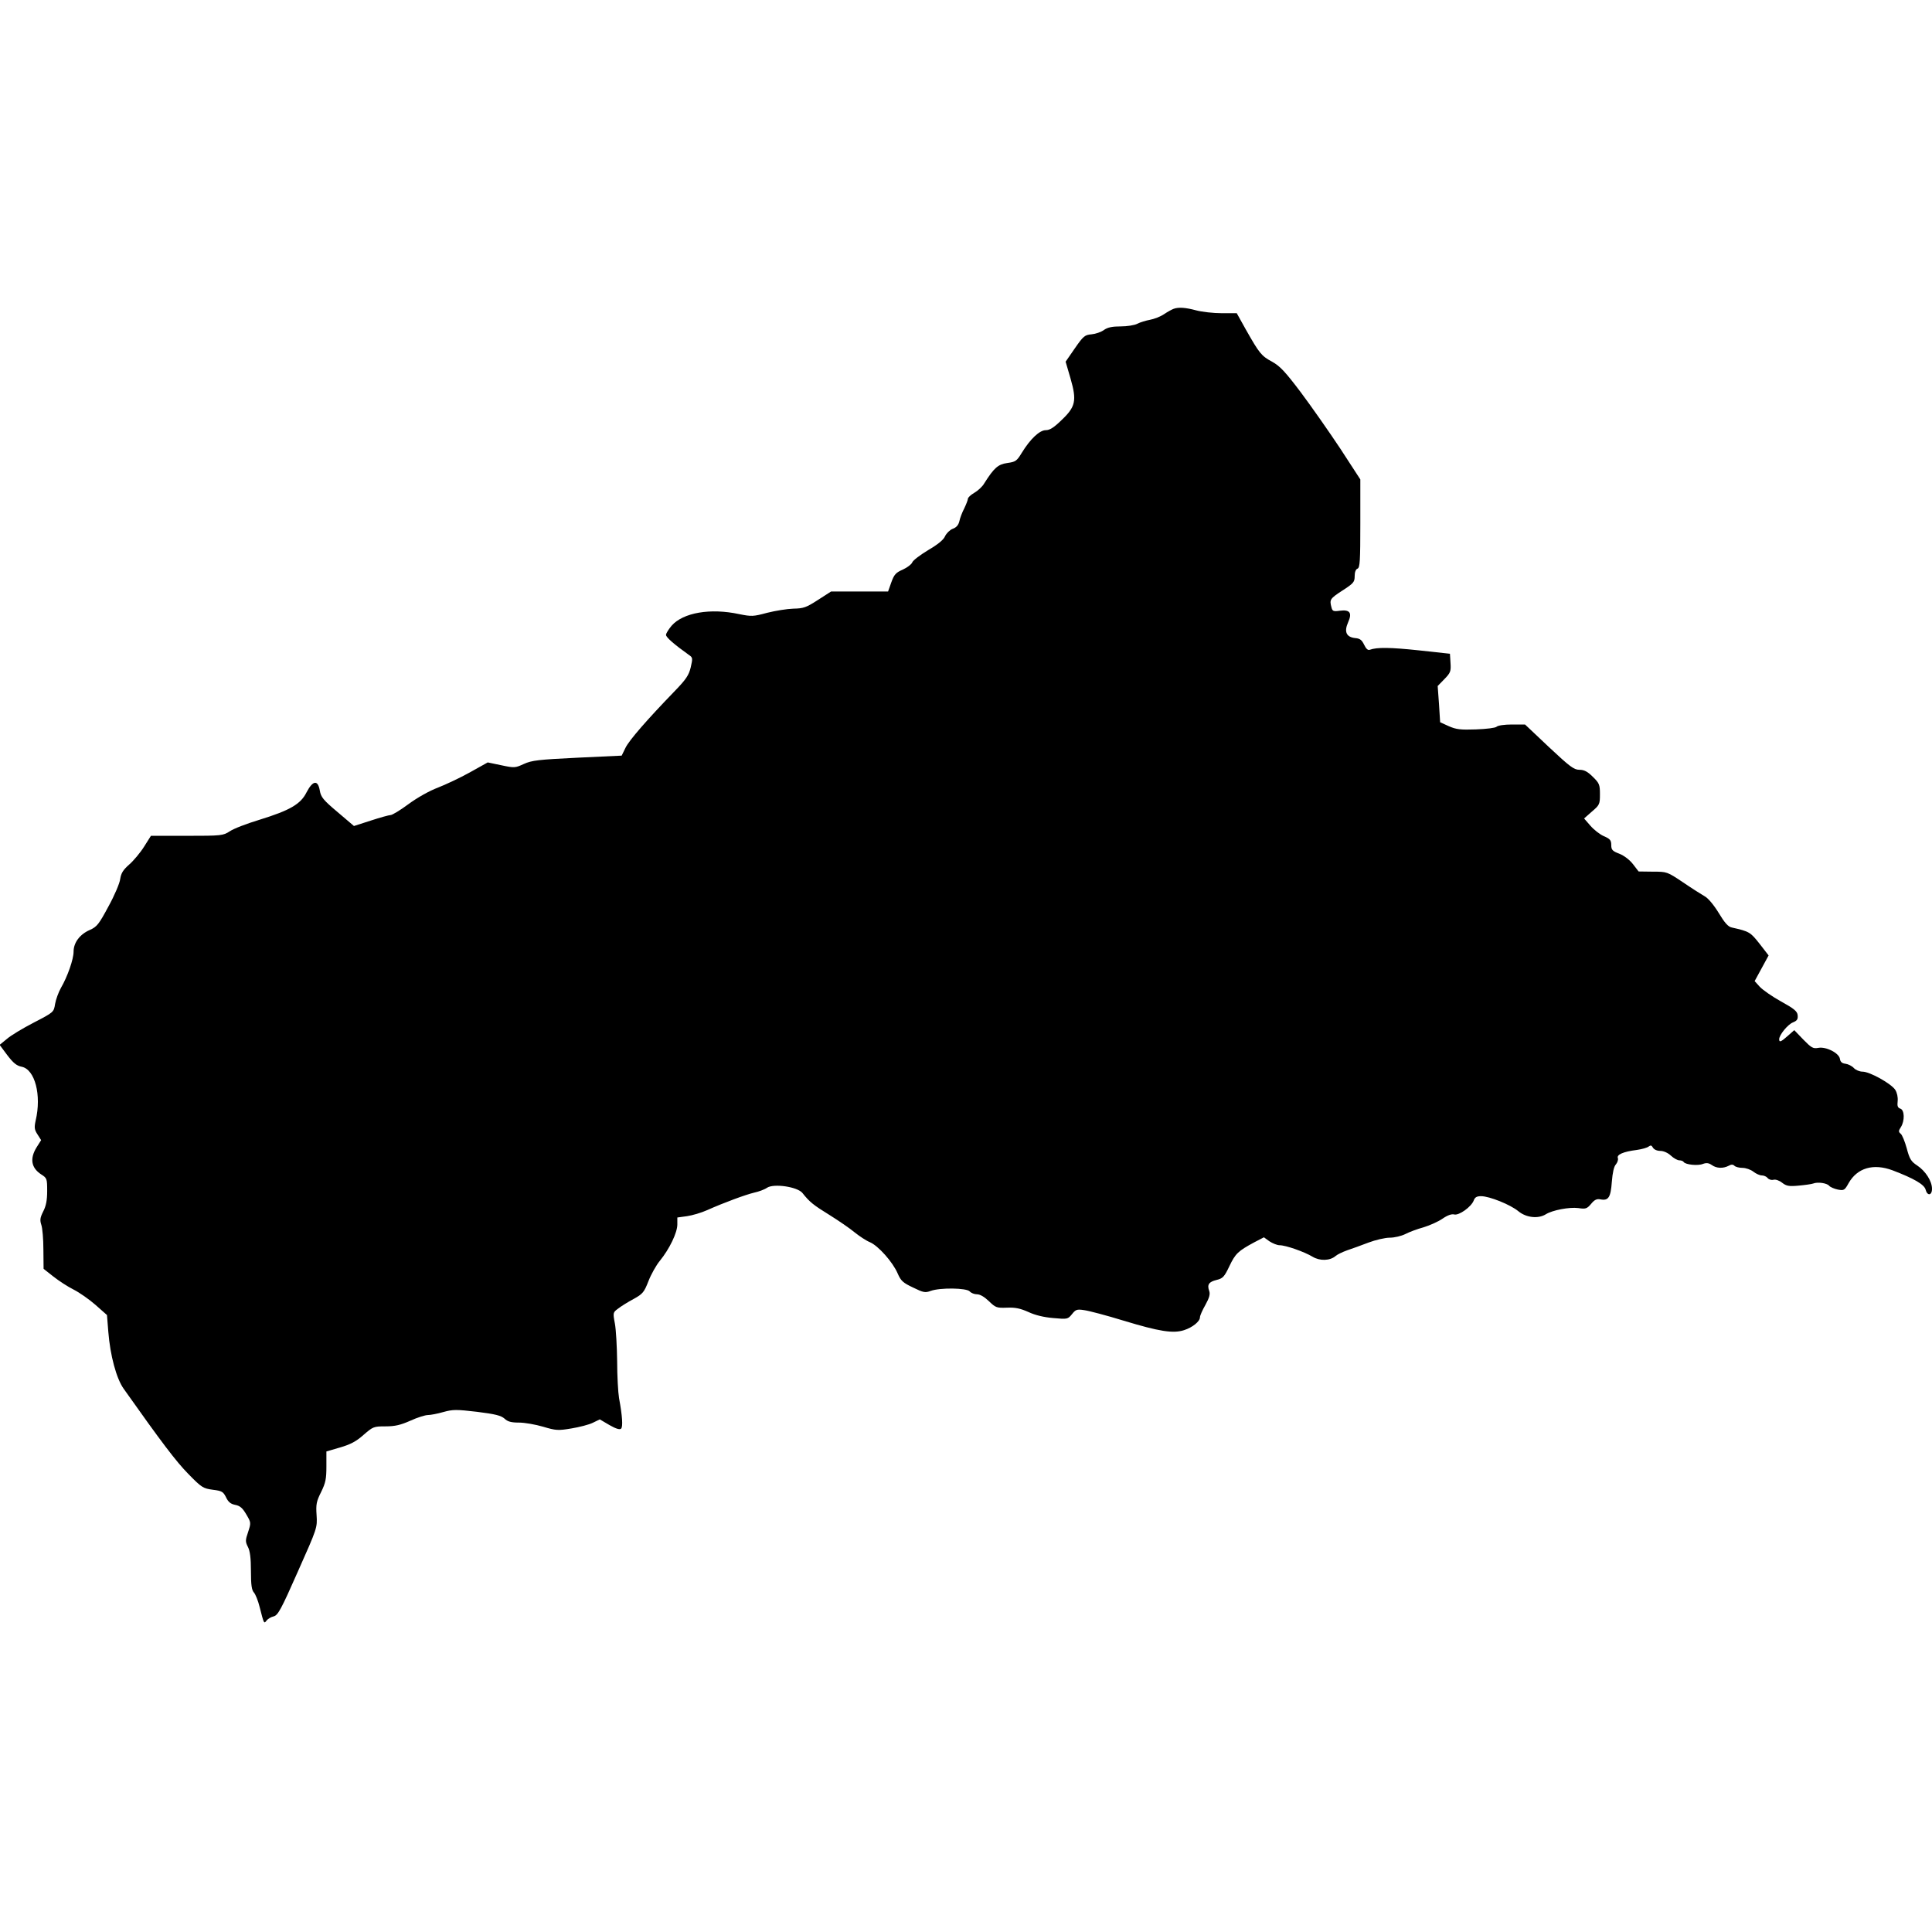
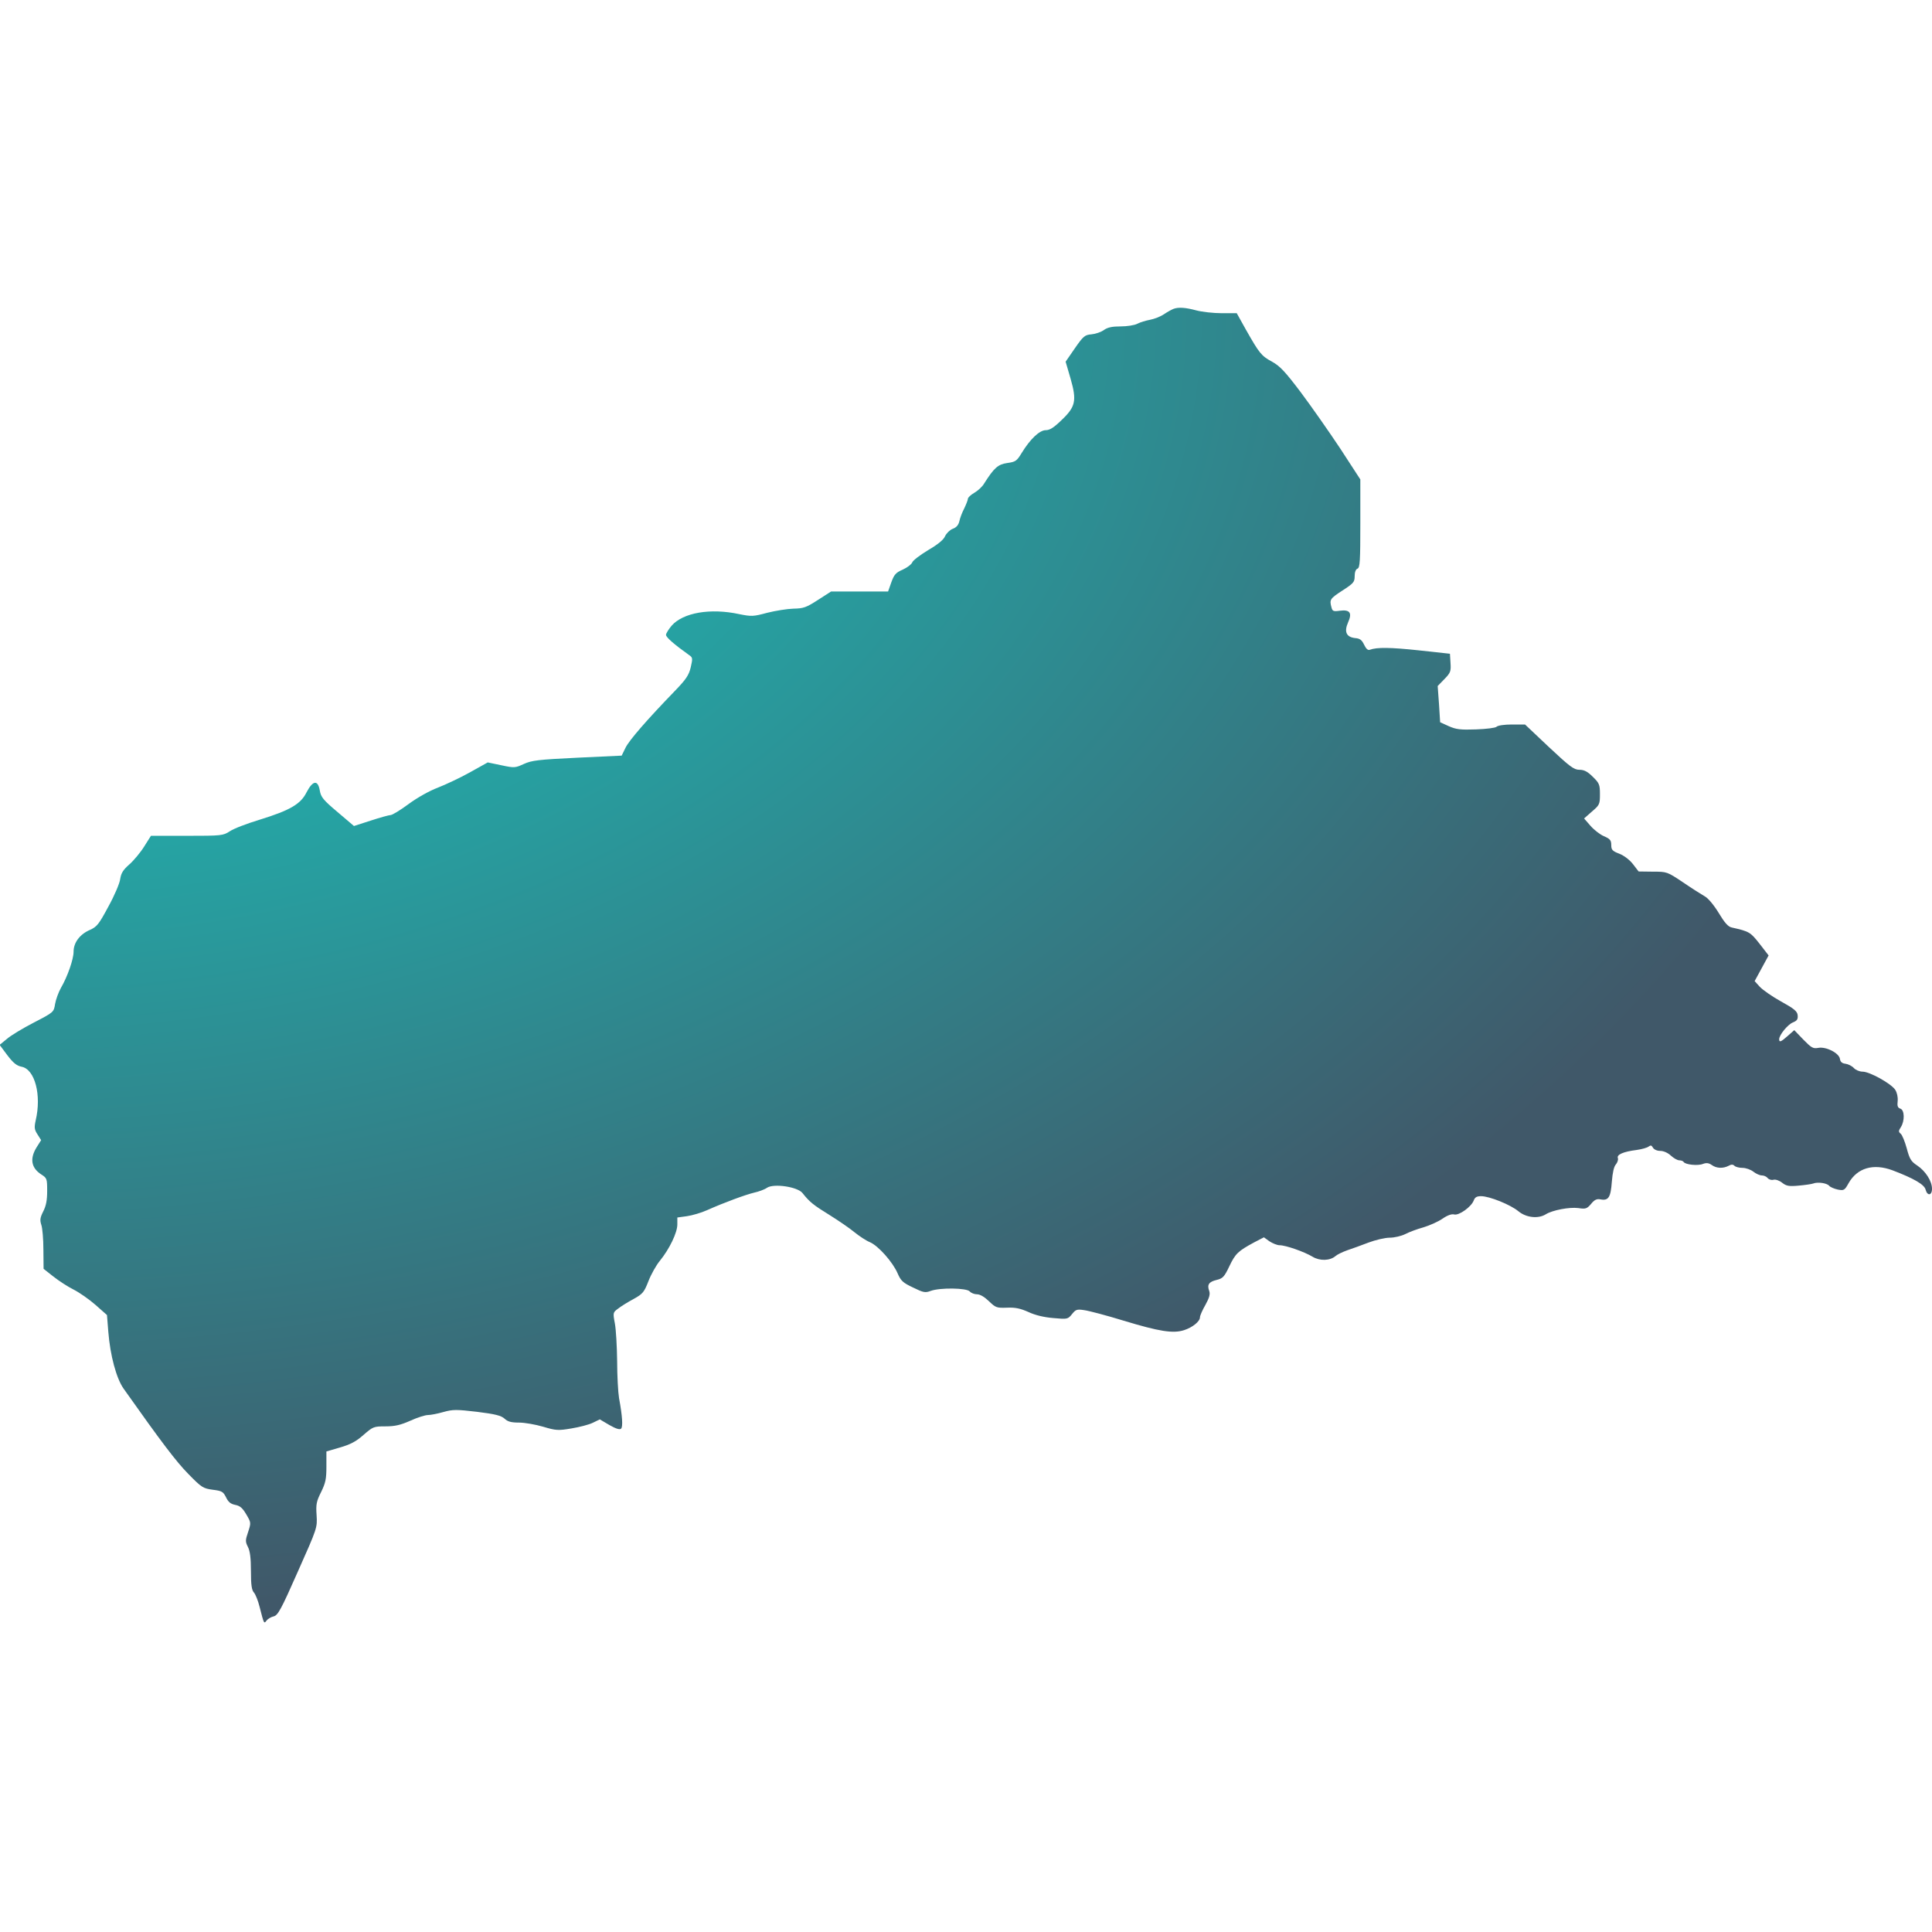
- <svg xmlns="http://www.w3.org/2000/svg" version="1.0" width="1024pt" height="1024pt" viewBox="0 0 1024 1024" preserveAspectRatio="xMidYMid meet">
-   <g transform="translate(0,1024) scale(0.1,-0.1)" fill="#000000" stroke="none">
+ <svg xmlns="http://www.w3.org/2000/svg" version="1.0" width="1024pt" height="1024pt" viewBox="0 0 1024 1024" preserveAspectRatio="xMidYMid meet" class="svg-gradient">
+   <defs>
+     <radialGradient id="radialGradient" cx="0" cy="1" r="1" fx="0" fy="1">
+       <stop offset="0%" stop-color="#13D8CC" />
+       <stop offset="100%" stop-color="#405869" />
+     </radialGradient>
+   </defs>
+   <g transform="translate(0,1024) scale(0.1,-0.1)" stroke="none" fill="url(#radialGradient)">
    <path d="M6220 8603 c-8 -3 -31 -15 -50 -28 -19 -13 -53 -26 -75 -30 -21 -4 -52 -13 -67 -21 -15 -8 -55 -14 -88 -14 -45 0 -69 -5 -89 -19 -15 -11 -44 -21 -66 -23 -35 -3 -43 -9 -88 -74 l-49 -71 26 -89 c34 -118 27 -150 -48 -221 -40 -39 -62 -53 -83 -53 -33 0 -82 -46 -128 -121 -26 -43 -33 -47 -76 -53 -49 -7 -70 -25 -123 -109 -9 -16 -33 -38 -52 -49 -19 -11 -34 -25 -34 -32 0 -6 -9 -29 -19 -50 -11 -21 -23 -52 -26 -68 -5 -21 -16 -34 -36 -41 -15 -6 -33 -24 -40 -39 -8 -19 -37 -43 -90 -74 -43 -26 -81 -55 -84 -65 -4 -10 -26 -27 -50 -38 -37 -16 -46 -26 -61 -68 l-17 -48 -151 0 -151 0 -70 -45 c-62 -40 -76 -45 -130 -46 -33 -1 -95 -11 -139 -22 -74 -20 -83 -20 -148 -7 -153 33 -297 8 -358 -61 -16 -19 -30 -41 -30 -49 0 -13 44 -51 121 -106 21 -14 21 -18 10 -66 -10 -42 -25 -64 -84 -125 -147 -152 -243 -262 -262 -302 l-20 -41 -235 -11 c-206 -10 -241 -14 -283 -33 -46 -21 -50 -22 -120 -7 l-72 15 -95 -53 c-52 -29 -129 -65 -170 -81 -43 -16 -109 -53 -155 -87 -43 -32 -86 -58 -95 -58 -8 0 -55 -13 -104 -29 l-90 -29 -87 74 c-76 64 -88 79 -94 114 -10 58 -37 54 -70 -9 -31 -63 -88 -96 -250 -146 -66 -20 -137 -47 -157 -61 -36 -23 -43 -24 -228 -24 l-190 0 -36 -57 c-20 -32 -56 -75 -79 -95 -33 -29 -43 -46 -48 -77 -2 -21 -30 -87 -62 -145 -51 -95 -61 -108 -99 -125 -53 -23 -86 -67 -86 -115 0 -40 -32 -132 -67 -192 -13 -23 -27 -62 -31 -85 -7 -44 -7 -44 -113 -99 -58 -30 -123 -69 -143 -87 l-38 -31 41 -55 c32 -42 50 -56 76 -61 70 -14 106 -150 74 -285 -8 -37 -7 -48 10 -74 l19 -30 -24 -38 c-37 -60 -29 -109 25 -144 30 -19 31 -23 31 -88 0 -49 -6 -79 -21 -108 -17 -34 -18 -46 -10 -71 6 -17 11 -76 11 -132 l1 -101 52 -41 c29 -23 77 -54 107 -69 30 -15 83 -52 116 -81 l61 -54 7 -88 c10 -127 43 -248 81 -302 203 -287 279 -387 343 -452 71 -73 79 -77 130 -84 48 -6 55 -10 70 -40 12 -25 24 -35 48 -40 26 -5 39 -16 59 -50 26 -44 26 -45 10 -94 -15 -44 -15 -51 -1 -79 11 -21 16 -59 16 -127 0 -75 4 -102 16 -115 8 -9 22 -43 30 -76 23 -90 23 -91 37 -72 7 9 24 19 38 22 22 6 39 36 128 238 103 231 103 232 99 298 -4 58 -1 73 24 123 24 49 28 70 28 136 l0 79 72 21 c55 16 86 32 125 67 50 43 53 45 116 45 51 0 80 7 132 30 37 17 79 30 93 30 14 0 51 7 82 16 51 14 68 14 179 1 97 -12 127 -20 145 -36 17 -16 35 -21 77 -21 30 0 87 -10 128 -22 67 -20 79 -21 150 -9 42 7 93 20 113 30 l37 18 51 -30 c35 -20 55 -26 62 -19 10 10 7 65 -11 162 -5 30 -10 118 -10 196 -1 77 -6 167 -12 199 -11 58 -10 59 17 79 15 12 52 35 82 51 49 27 56 36 79 95 14 36 41 84 60 107 52 64 93 150 93 193 l0 37 51 7 c28 4 76 18 107 32 92 41 204 82 250 93 23 5 54 16 68 26 36 23 160 5 187 -28 38 -48 58 -64 144 -117 48 -30 108 -71 133 -92 25 -20 61 -44 81 -52 44 -19 121 -105 147 -166 17 -39 28 -49 81 -74 55 -27 65 -29 94 -18 50 18 191 16 207 -3 7 -8 24 -15 38 -15 17 0 40 -14 64 -37 35 -34 41 -36 95 -34 45 2 71 -4 114 -23 36 -17 83 -28 132 -32 75 -7 77 -6 99 21 19 24 26 27 64 21 24 -3 119 -28 210 -56 188 -57 262 -69 320 -50 44 14 84 46 84 68 0 9 13 38 29 66 21 38 26 57 20 74 -12 33 -2 48 39 58 33 8 41 16 68 73 32 67 46 80 131 126 l52 27 29 -21 c17 -11 41 -21 54 -21 33 0 132 -35 175 -61 38 -23 92 -22 122 4 9 8 36 21 61 30 25 8 76 27 113 41 37 14 88 26 113 26 25 0 62 9 82 19 21 11 64 27 97 36 33 10 78 30 101 46 26 18 49 26 62 22 25 -6 90 40 103 74 6 17 16 23 39 23 44 0 156 -45 198 -80 41 -34 105 -41 145 -16 35 22 125 39 172 33 39 -6 46 -4 68 22 18 22 30 28 50 24 42 -8 54 10 60 93 4 49 11 82 22 93 8 10 13 25 10 33 -7 18 28 34 100 43 28 4 56 12 63 18 11 8 16 7 23 -6 6 -10 22 -17 39 -17 17 0 40 -10 56 -25 15 -14 35 -25 45 -25 10 0 20 -4 23 -9 9 -14 75 -21 102 -10 19 7 31 5 47 -6 25 -18 60 -19 89 -4 14 8 23 8 31 0 6 -6 25 -11 43 -11 17 0 43 -9 57 -20 14 -11 34 -20 45 -20 11 0 25 -6 31 -14 7 -8 20 -12 31 -9 11 3 31 -4 46 -16 22 -17 35 -20 88 -15 33 3 68 8 76 11 25 10 74 2 85 -12 6 -7 27 -16 46 -20 32 -6 36 -4 57 34 46 81 131 106 233 68 113 -43 168 -75 175 -102 9 -35 34 -32 34 4 0 41 -34 94 -79 124 -32 21 -40 34 -55 91 -10 36 -24 71 -32 77 -12 10 -12 15 1 35 21 33 20 91 -3 98 -14 5 -17 14 -14 40 2 21 -3 44 -13 60 -22 33 -135 96 -173 96 -16 0 -37 9 -46 19 -10 11 -30 21 -45 23 -18 2 -27 10 -29 26 -5 31 -74 66 -115 58 -27 -5 -36 0 -79 44 l-48 50 -34 -30 c-37 -33 -46 -36 -46 -18 0 22 45 78 73 89 22 9 27 17 25 38 -2 21 -19 35 -88 73 -47 26 -97 61 -113 78 l-27 30 37 68 37 68 -48 62 c-49 62 -54 65 -147 86 -20 4 -38 25 -70 78 -25 41 -56 78 -73 87 -16 9 -68 42 -115 74 -85 57 -86 57 -161 57 l-75 1 -30 39 c-18 23 -47 45 -72 55 -37 14 -43 21 -43 46 0 25 -6 33 -39 47 -21 9 -53 34 -72 56 l-33 38 42 37 c40 34 42 39 42 91 0 51 -3 59 -38 93 -28 28 -46 37 -71 37 -29 0 -51 17 -161 120 l-127 120 -70 0 c-39 0 -74 -5 -81 -12 -6 -6 -53 -12 -109 -14 -83 -3 -105 0 -144 17 l-46 21 -6 96 -7 96 36 37 c32 33 35 41 32 85 l-3 49 -165 18 c-151 16 -222 17 -260 3 -10 -4 -20 6 -30 27 -12 25 -22 33 -47 35 -47 5 -60 33 -38 83 23 51 10 69 -44 62 -34 -5 -39 -2 -44 18 -11 41 -8 46 58 89 59 38 65 45 65 76 0 22 6 37 15 40 13 5 15 41 15 240 l0 233 -106 163 c-59 89 -153 223 -209 298 -83 110 -111 140 -153 163 -57 31 -67 44 -138 169 l-49 88 -80 0 c-44 0 -105 7 -135 15 -56 15 -93 18 -120 8z" />
  </g>
</svg>
